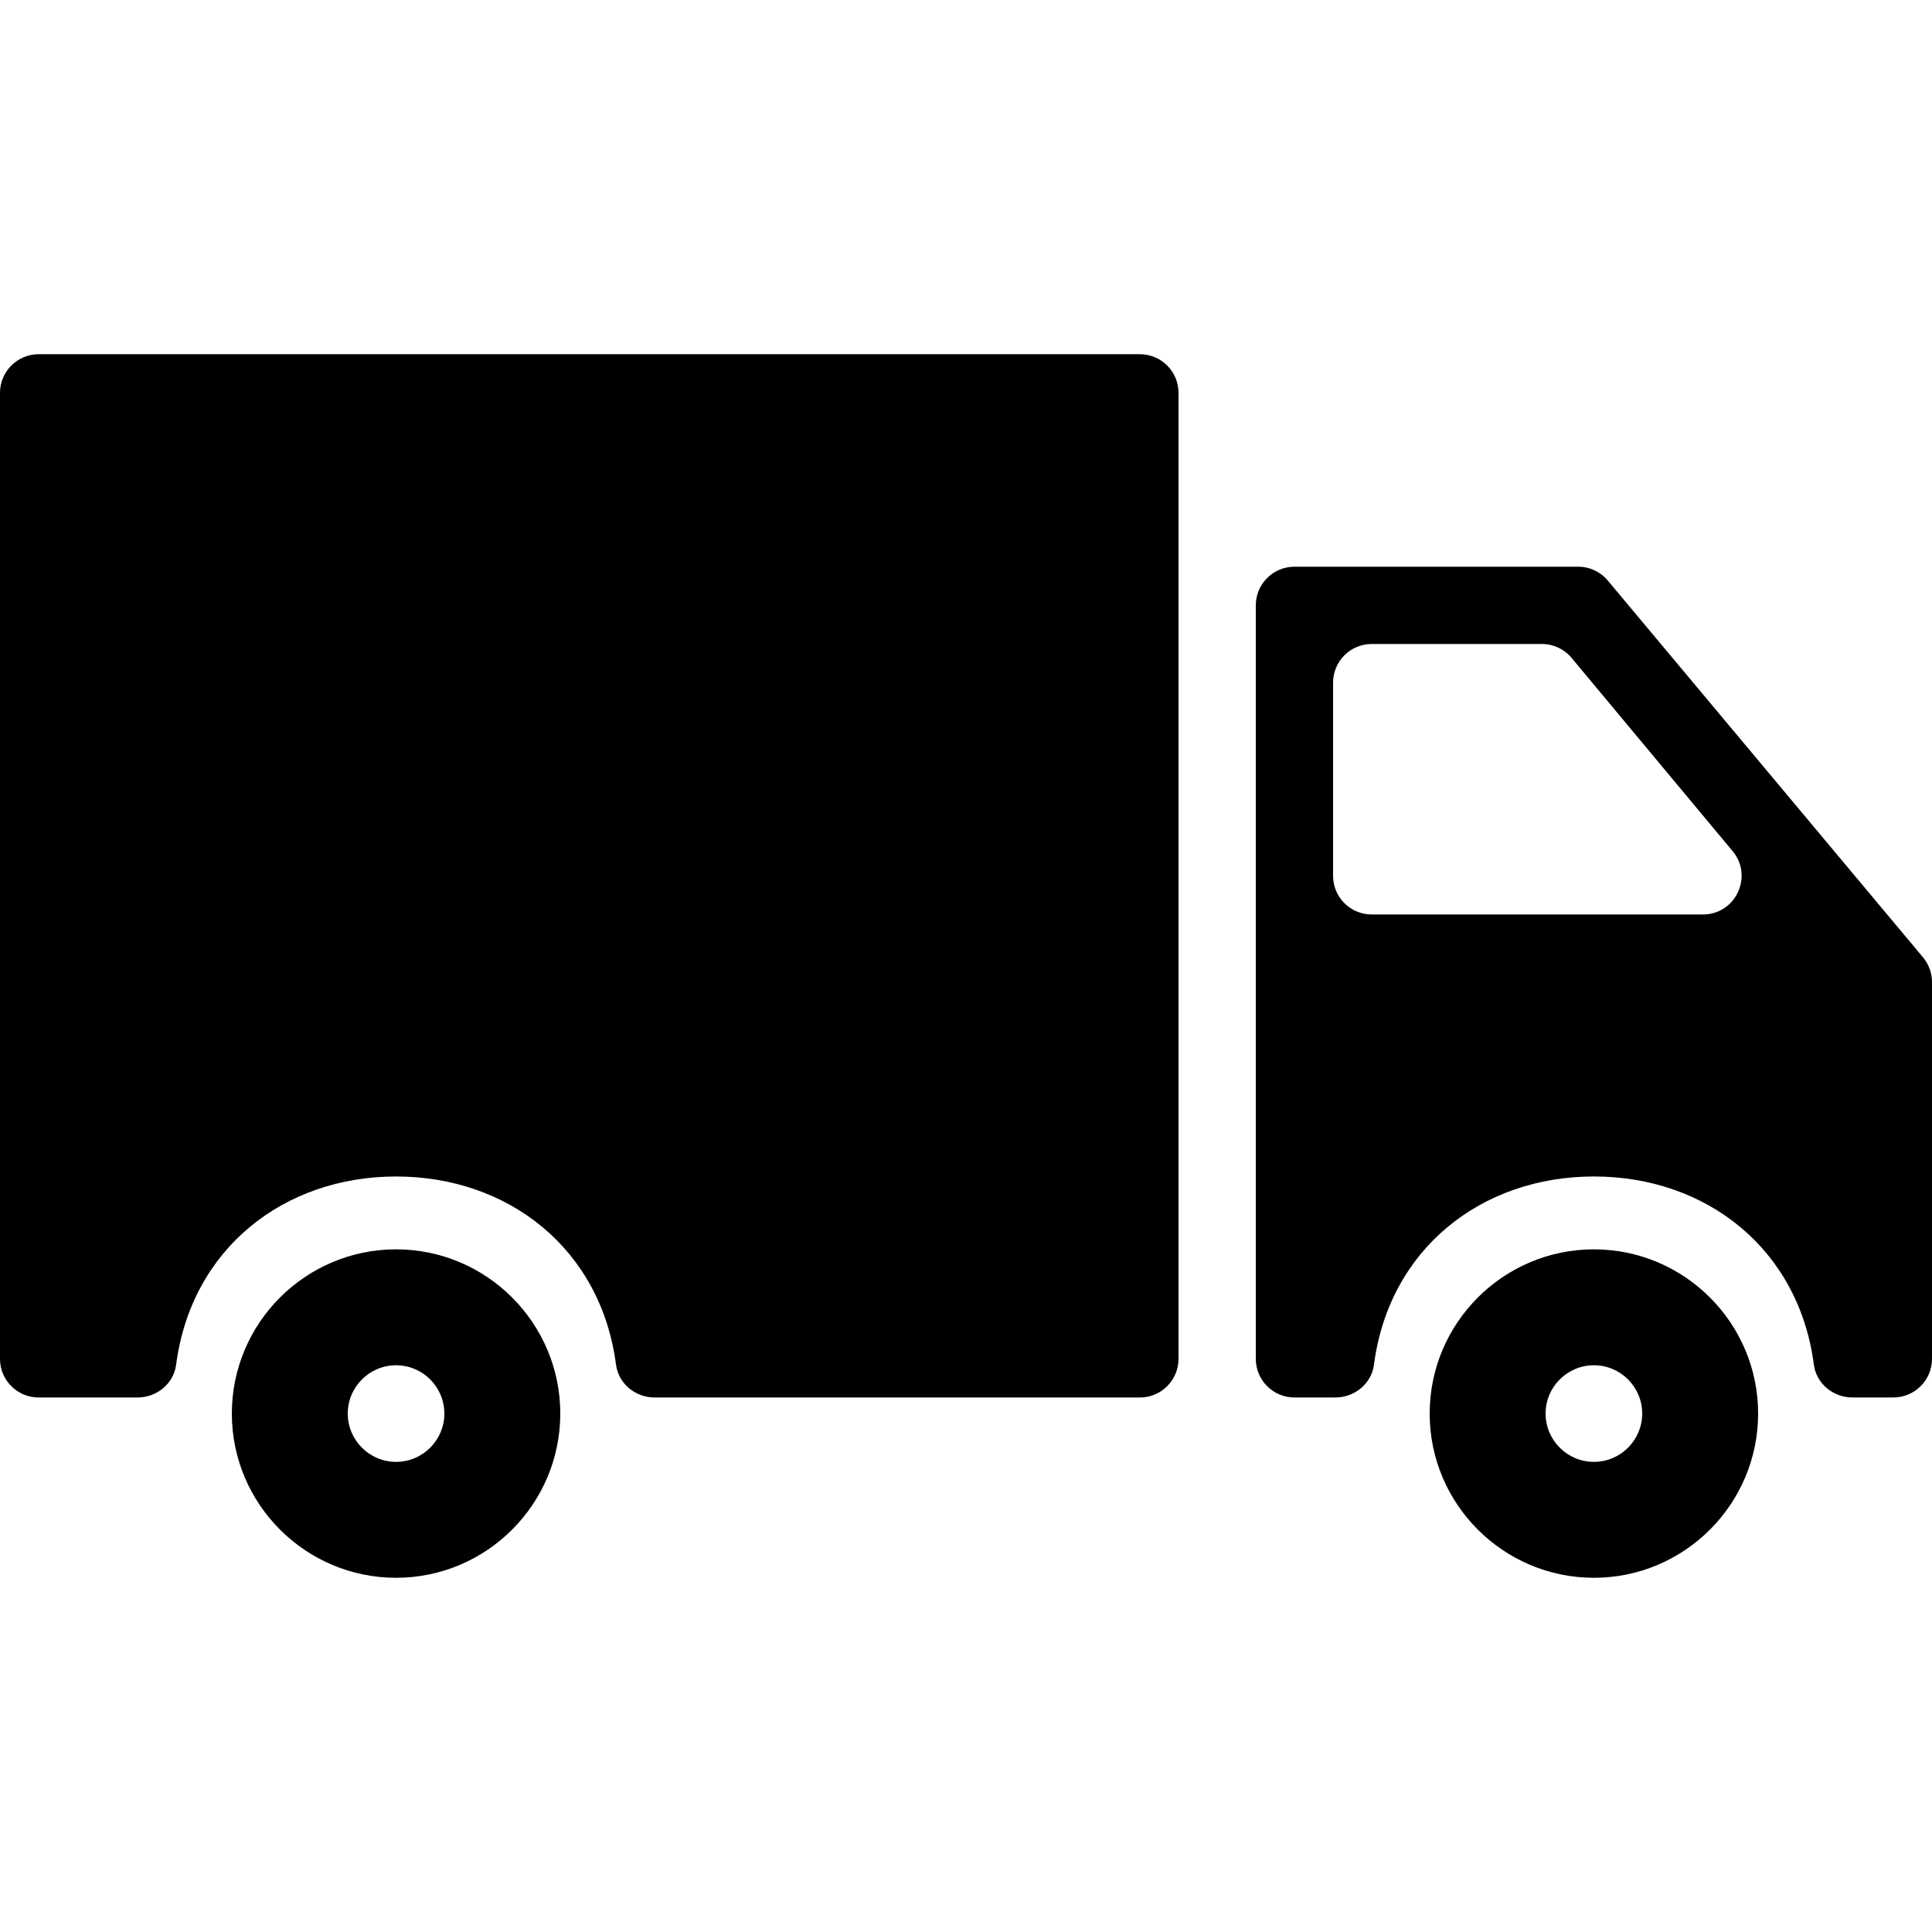
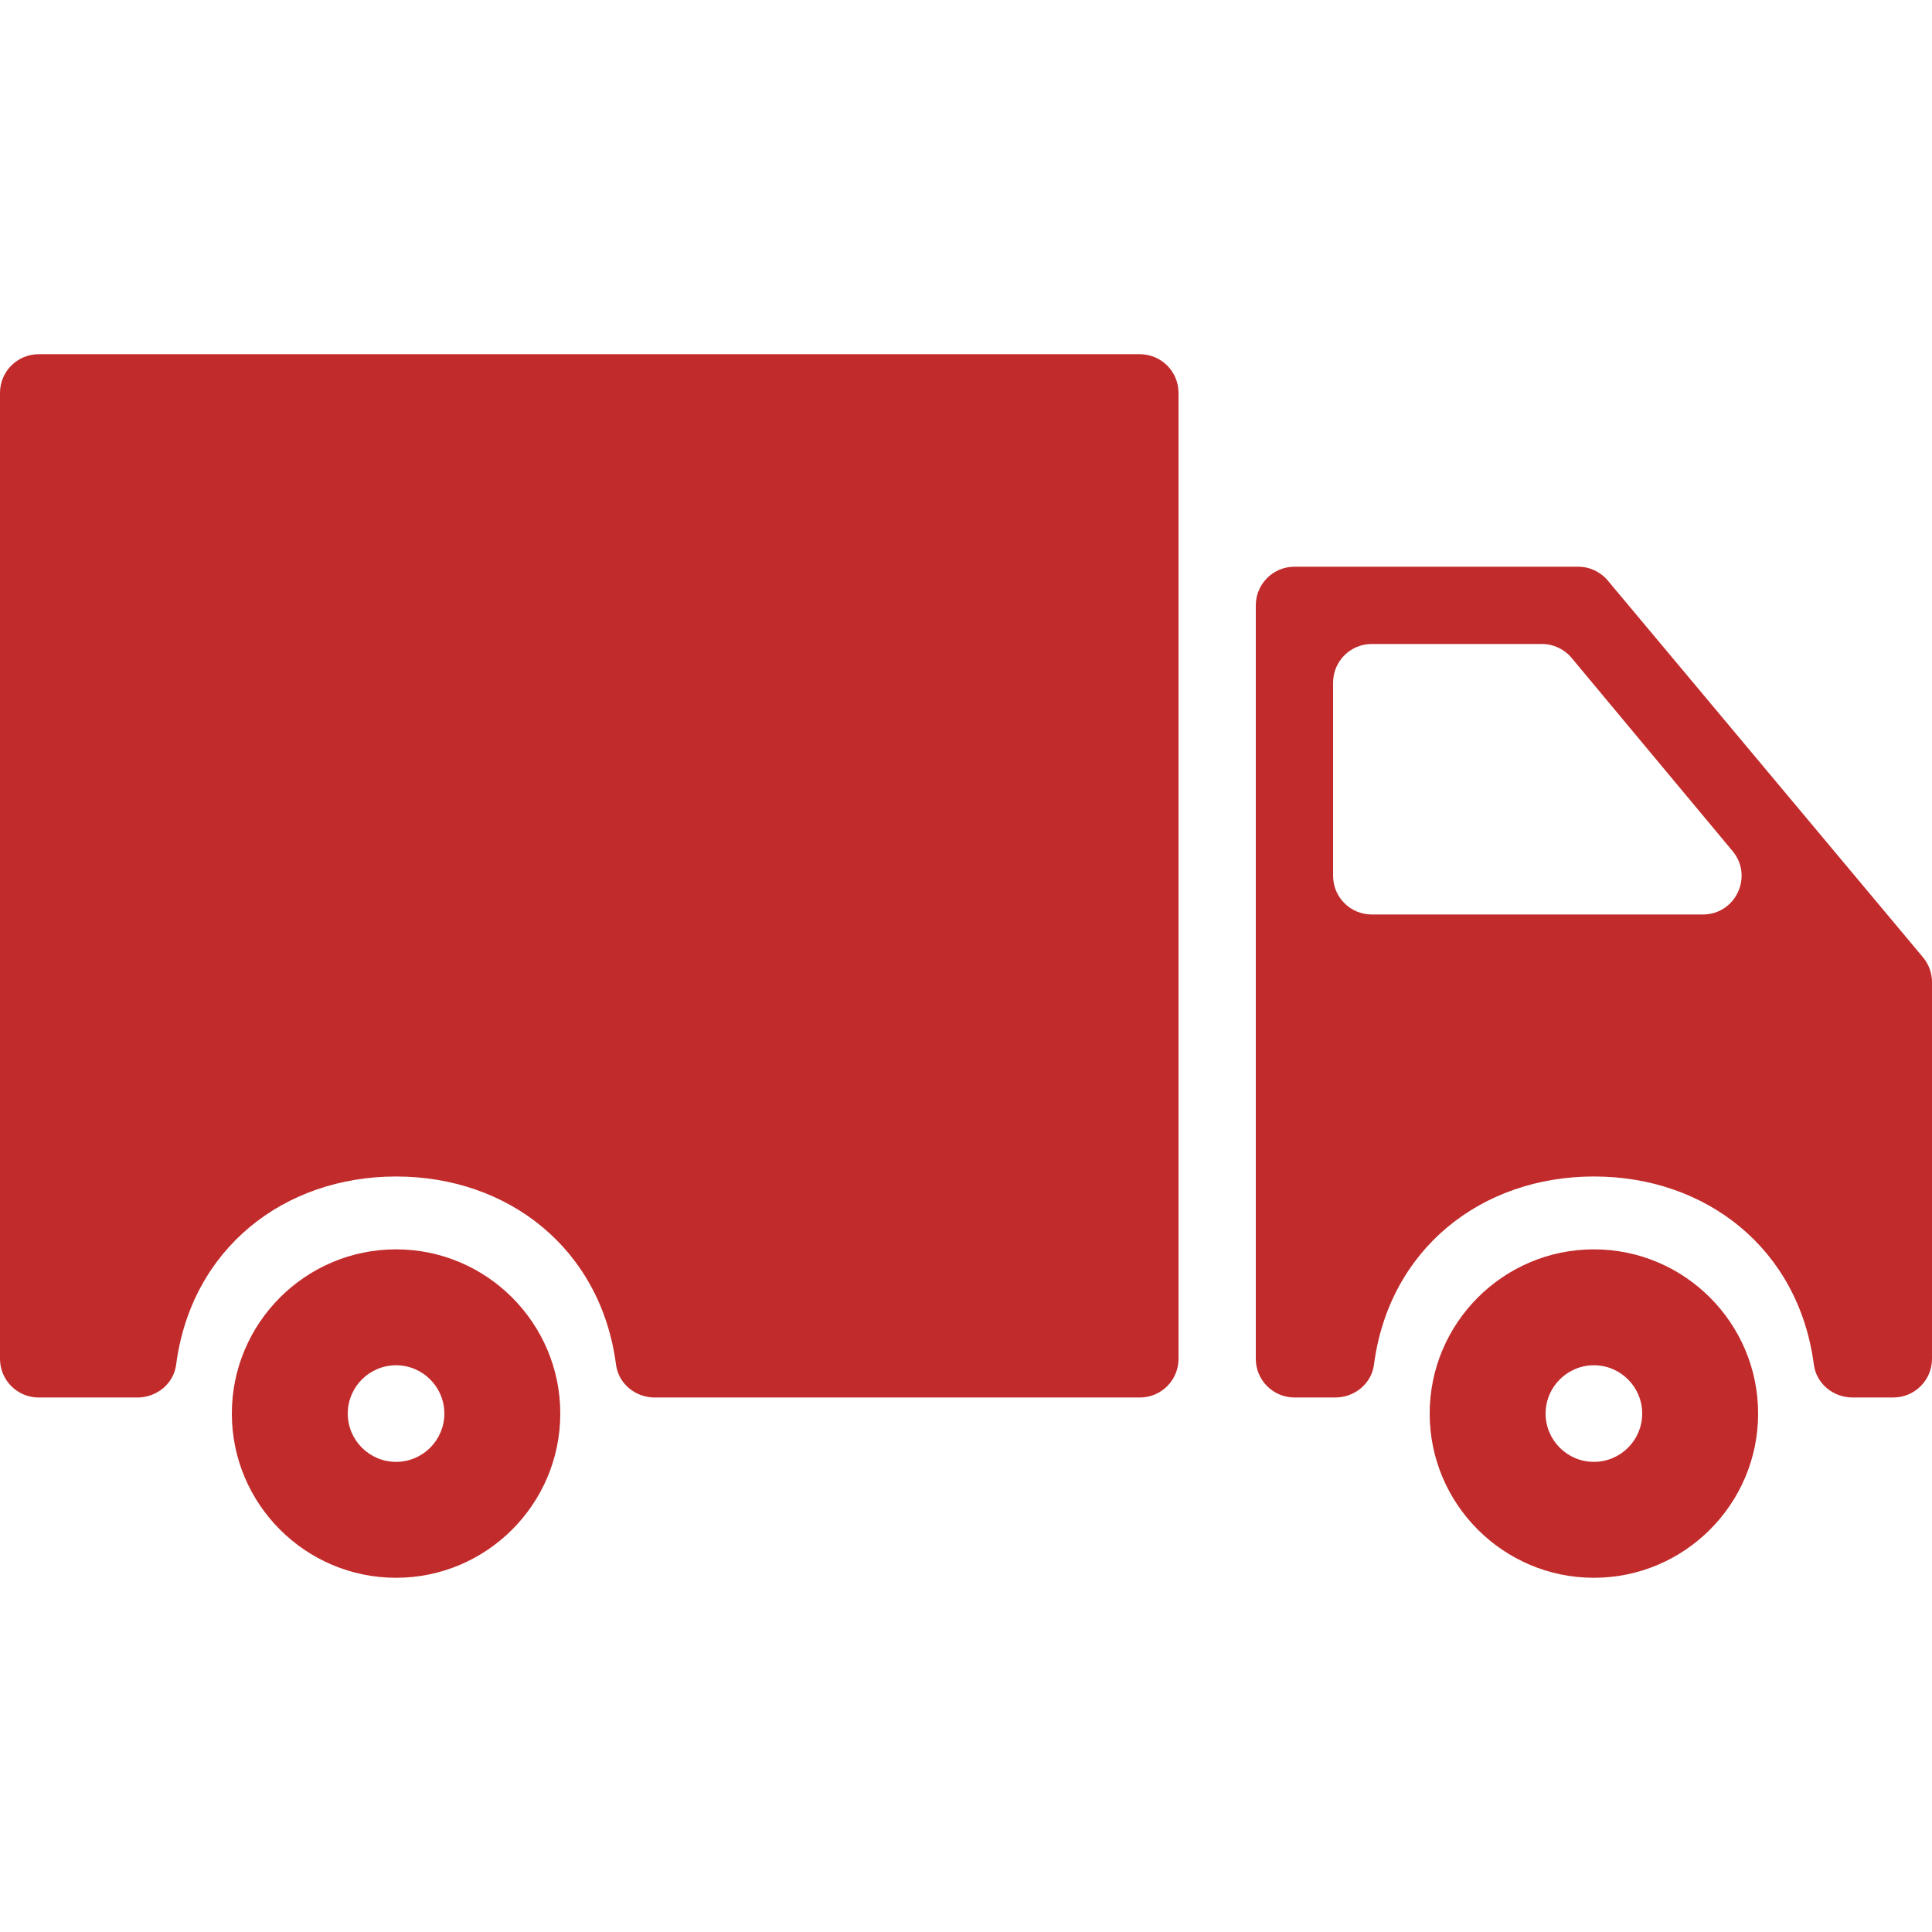
- <svg xmlns="http://www.w3.org/2000/svg" version="1.1" id="Capa_1" x="0px" y="0px" viewBox="0 0 612 612" style="enable-background:new 0 0 612 612;" xml:space="preserve">
+ <svg xmlns="http://www.w3.org/2000/svg" version="1.1" width="512" height="512" x="0" y="0" viewBox="0 0 612 612" style="enable-background:new 0 0 512 512" xml:space="preserve" class="">
  <g>
    <g>
-       <path d="M504.9,395.756c-28.684,0-52.02,23.342-52.02,52.02c0,28.684,23.336,52.02,52.02,52.02c28.678,0,52.02-23.336,52.02-52.02    C556.92,419.098,533.578,395.756,504.9,395.756z M504.9,463.076c-8.439,0-15.3-6.861-15.3-15.3c0-8.439,6.861-15.3,15.3-15.3    s15.3,6.861,15.3,15.3C520.2,456.215,513.339,463.076,504.9,463.076z" />
-       <path d="M499.918,179.518H410.04c-6.763,0-12.24,5.484-12.24,12.24v238.68c0,6.756,5.477,12.24,12.24,12.24h12.981    c6.059,0,11.426-4.364,12.209-10.373c4.804-36.806,34.162-59.633,69.676-59.633s64.872,22.828,69.676,59.633    c0.783,6.01,6.144,10.373,12.209,10.373h12.968c6.756,0,12.24-5.484,12.24-12.24v-119.34c0-2.876-1.01-5.655-2.852-7.852    l-99.842-119.34C506.981,181.128,503.541,179.518,499.918,179.518z M422.28,277.438v-61.2c0-6.756,5.477-12.24,12.24-12.24h53.917    c3.629,0,7.075,1.616,9.4,4.406l50.998,61.2c6.64,7.974,0.973,20.074-9.406,20.074H434.52    C427.757,289.678,422.28,284.201,422.28,277.438z" />
-       <path d="M12.24,442.684h31.341c6.059,0,11.426-4.364,12.209-10.373c4.804-36.806,34.162-59.633,69.676-59.633    s64.872,22.828,69.676,59.633c0.783,6.01,6.144,10.373,12.209,10.373H361.08c6.757,0,12.24-5.484,12.24-12.24v-306    c0-6.756-5.484-12.24-12.24-12.24H12.24c-6.763,0-12.24,5.484-12.24,12.24v306C0,437.201,5.477,442.684,12.24,442.684z" />
-       <path d="M125.46,395.756c-28.684,0-52.02,23.342-52.02,52.02c0,28.684,23.336,52.02,52.02,52.02    c28.678,0,52.02-23.336,52.02-52.02C177.48,419.098,154.138,395.756,125.46,395.756z M125.46,463.076    c-8.439,0-15.3-6.861-15.3-15.3c0-8.439,6.861-15.3,15.3-15.3s15.3,6.861,15.3,15.3    C140.76,456.215,133.899,463.076,125.46,463.076z" />
+       <g>
+         <path d="M504.9,395.756c-28.684,0-52.02,23.342-52.02,52.02c0,28.684,23.336,52.02,52.02,52.02c28.678,0,52.02-23.336,52.02-52.02    C556.92,419.098,533.578,395.756,504.9,395.756z M504.9,463.076c-8.439,0-15.3-6.861-15.3-15.3c0-8.439,6.861-15.3,15.3-15.3    s15.3,6.861,15.3,15.3C520.2,456.215,513.339,463.076,504.9,463.076z" fill="#c22b2b" data-original="#000000" style="" class="" />
+         <path d="M499.918,179.518H410.04c-6.763,0-12.24,5.484-12.24,12.24v238.68c0,6.756,5.477,12.24,12.24,12.24h12.981    c6.059,0,11.426-4.364,12.209-10.373c4.804-36.806,34.162-59.633,69.676-59.633s64.872,22.828,69.676,59.633    c0.783,6.01,6.144,10.373,12.209,10.373h12.968c6.756,0,12.24-5.484,12.24-12.24v-119.34c0-2.876-1.01-5.655-2.852-7.852    l-99.842-119.34C506.981,181.128,503.541,179.518,499.918,179.518z M422.28,277.438v-61.2c0-6.756,5.477-12.24,12.24-12.24h53.917    c3.629,0,7.075,1.616,9.4,4.406l50.998,61.2c6.64,7.974,0.973,20.074-9.406,20.074H434.52    C427.757,289.678,422.28,284.201,422.28,277.438z" fill="#c22b2b" data-original="#000000" style="" class="" />
+         <path d="M12.24,442.684h31.341c6.059,0,11.426-4.364,12.209-10.373c4.804-36.806,34.162-59.633,69.676-59.633    s64.872,22.828,69.676,59.633c0.783,6.01,6.144,10.373,12.209,10.373H361.08c6.757,0,12.24-5.484,12.24-12.24v-306    c0-6.756-5.484-12.24-12.24-12.24H12.24c-6.763,0-12.24,5.484-12.24,12.24v306C0,437.201,5.477,442.684,12.24,442.684z" fill="#c22b2b" data-original="#000000" style="" class="" />
+         <path d="M125.46,395.756c-28.684,0-52.02,23.342-52.02,52.02c0,28.684,23.336,52.02,52.02,52.02    c28.678,0,52.02-23.336,52.02-52.02C177.48,419.098,154.138,395.756,125.46,395.756z M125.46,463.076    c-8.439,0-15.3-6.861-15.3-15.3c0-8.439,6.861-15.3,15.3-15.3s15.3,6.861,15.3,15.3    C140.76,456.215,133.899,463.076,125.46,463.076z" fill="#c22b2b" data-original="#000000" style="" class="" />
+       </g>
    </g>
+     <g>
+ </g>
+     <g>
+ </g>
+     <g>
+ </g>
+     <g>
+ </g>
+     <g>
+ </g>
+     <g>
+ </g>
+     <g>
+ </g>
+     <g>
+ </g>
+     <g>
+ </g>
+     <g>
+ </g>
+     <g>
+ </g>
+     <g>
+ </g>
+     <g>
+ </g>
+     <g>
+ </g>
+     <g>
+ </g>
  </g>
-   <g>
- </g>
-   <g>
- </g>
-   <g>
- </g>
-   <g>
- </g>
-   <g>
- </g>
-   <g>
- </g>
-   <g>
- </g>
-   <g>
- </g>
-   <g>
- </g>
-   <g>
- </g>
-   <g>
- </g>
-   <g>
- </g>
-   <g>
- </g>
-   <g>
- </g>
-   <g>
- </g>
</svg>
